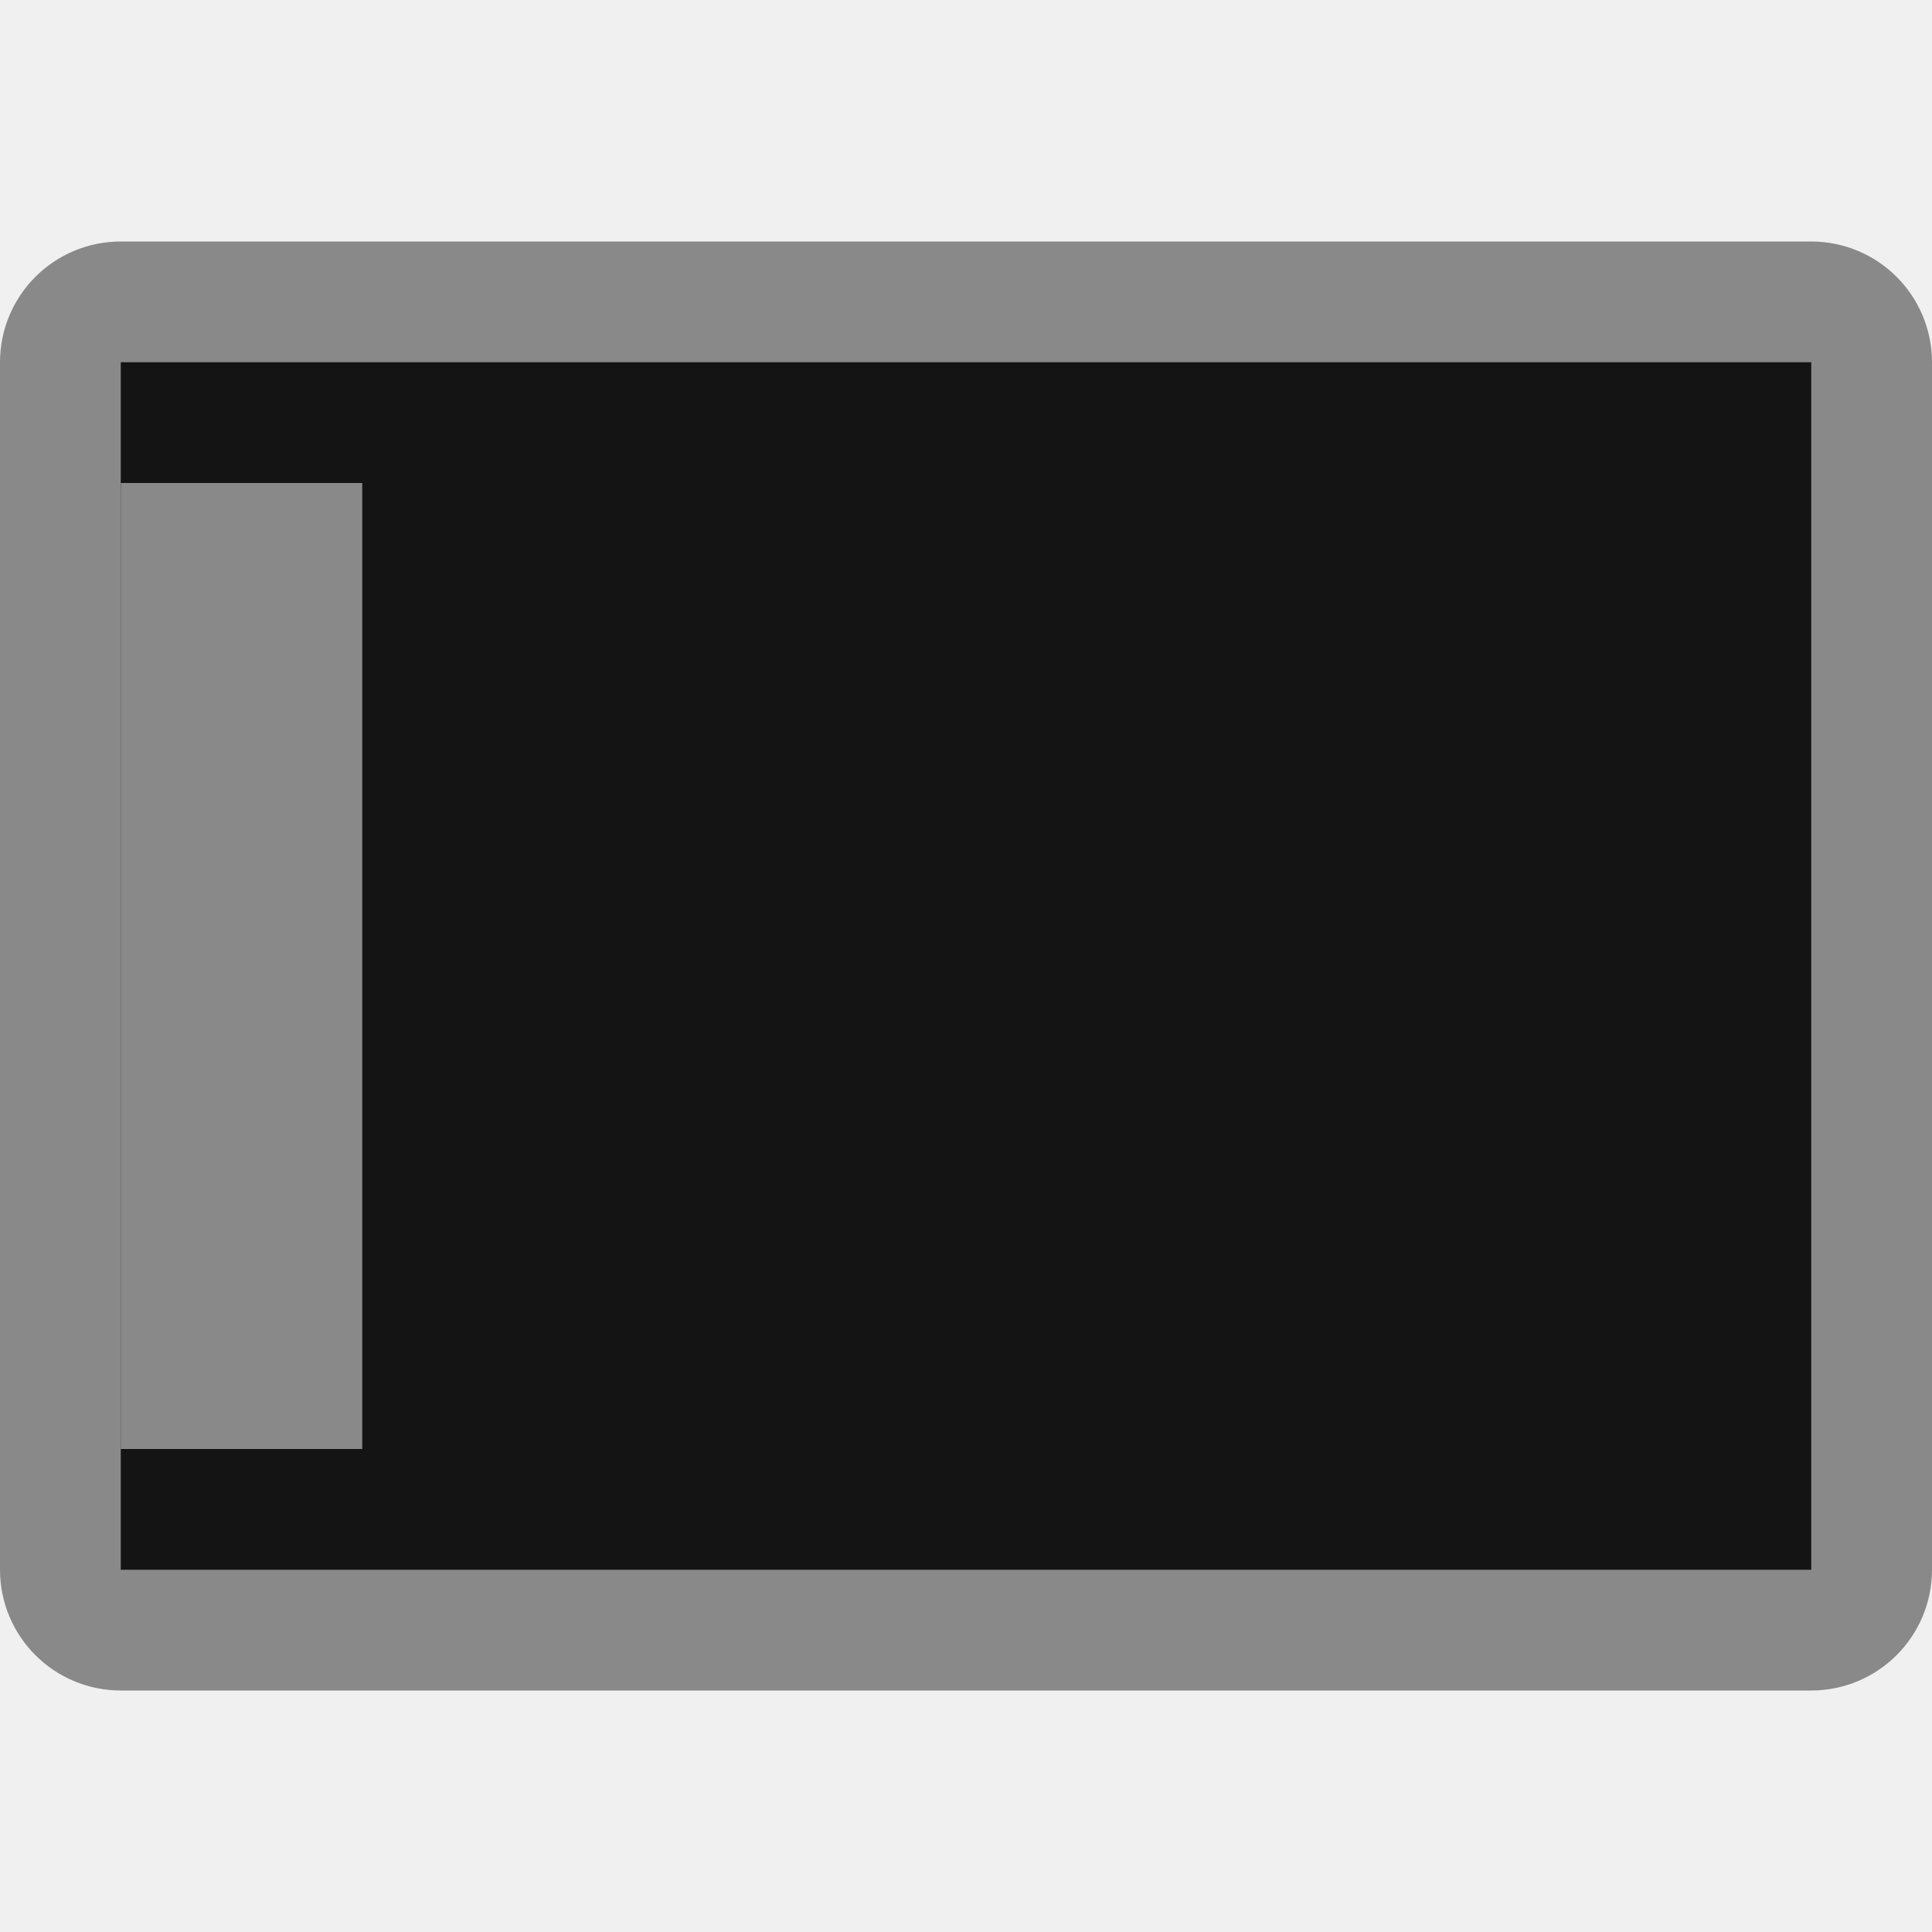
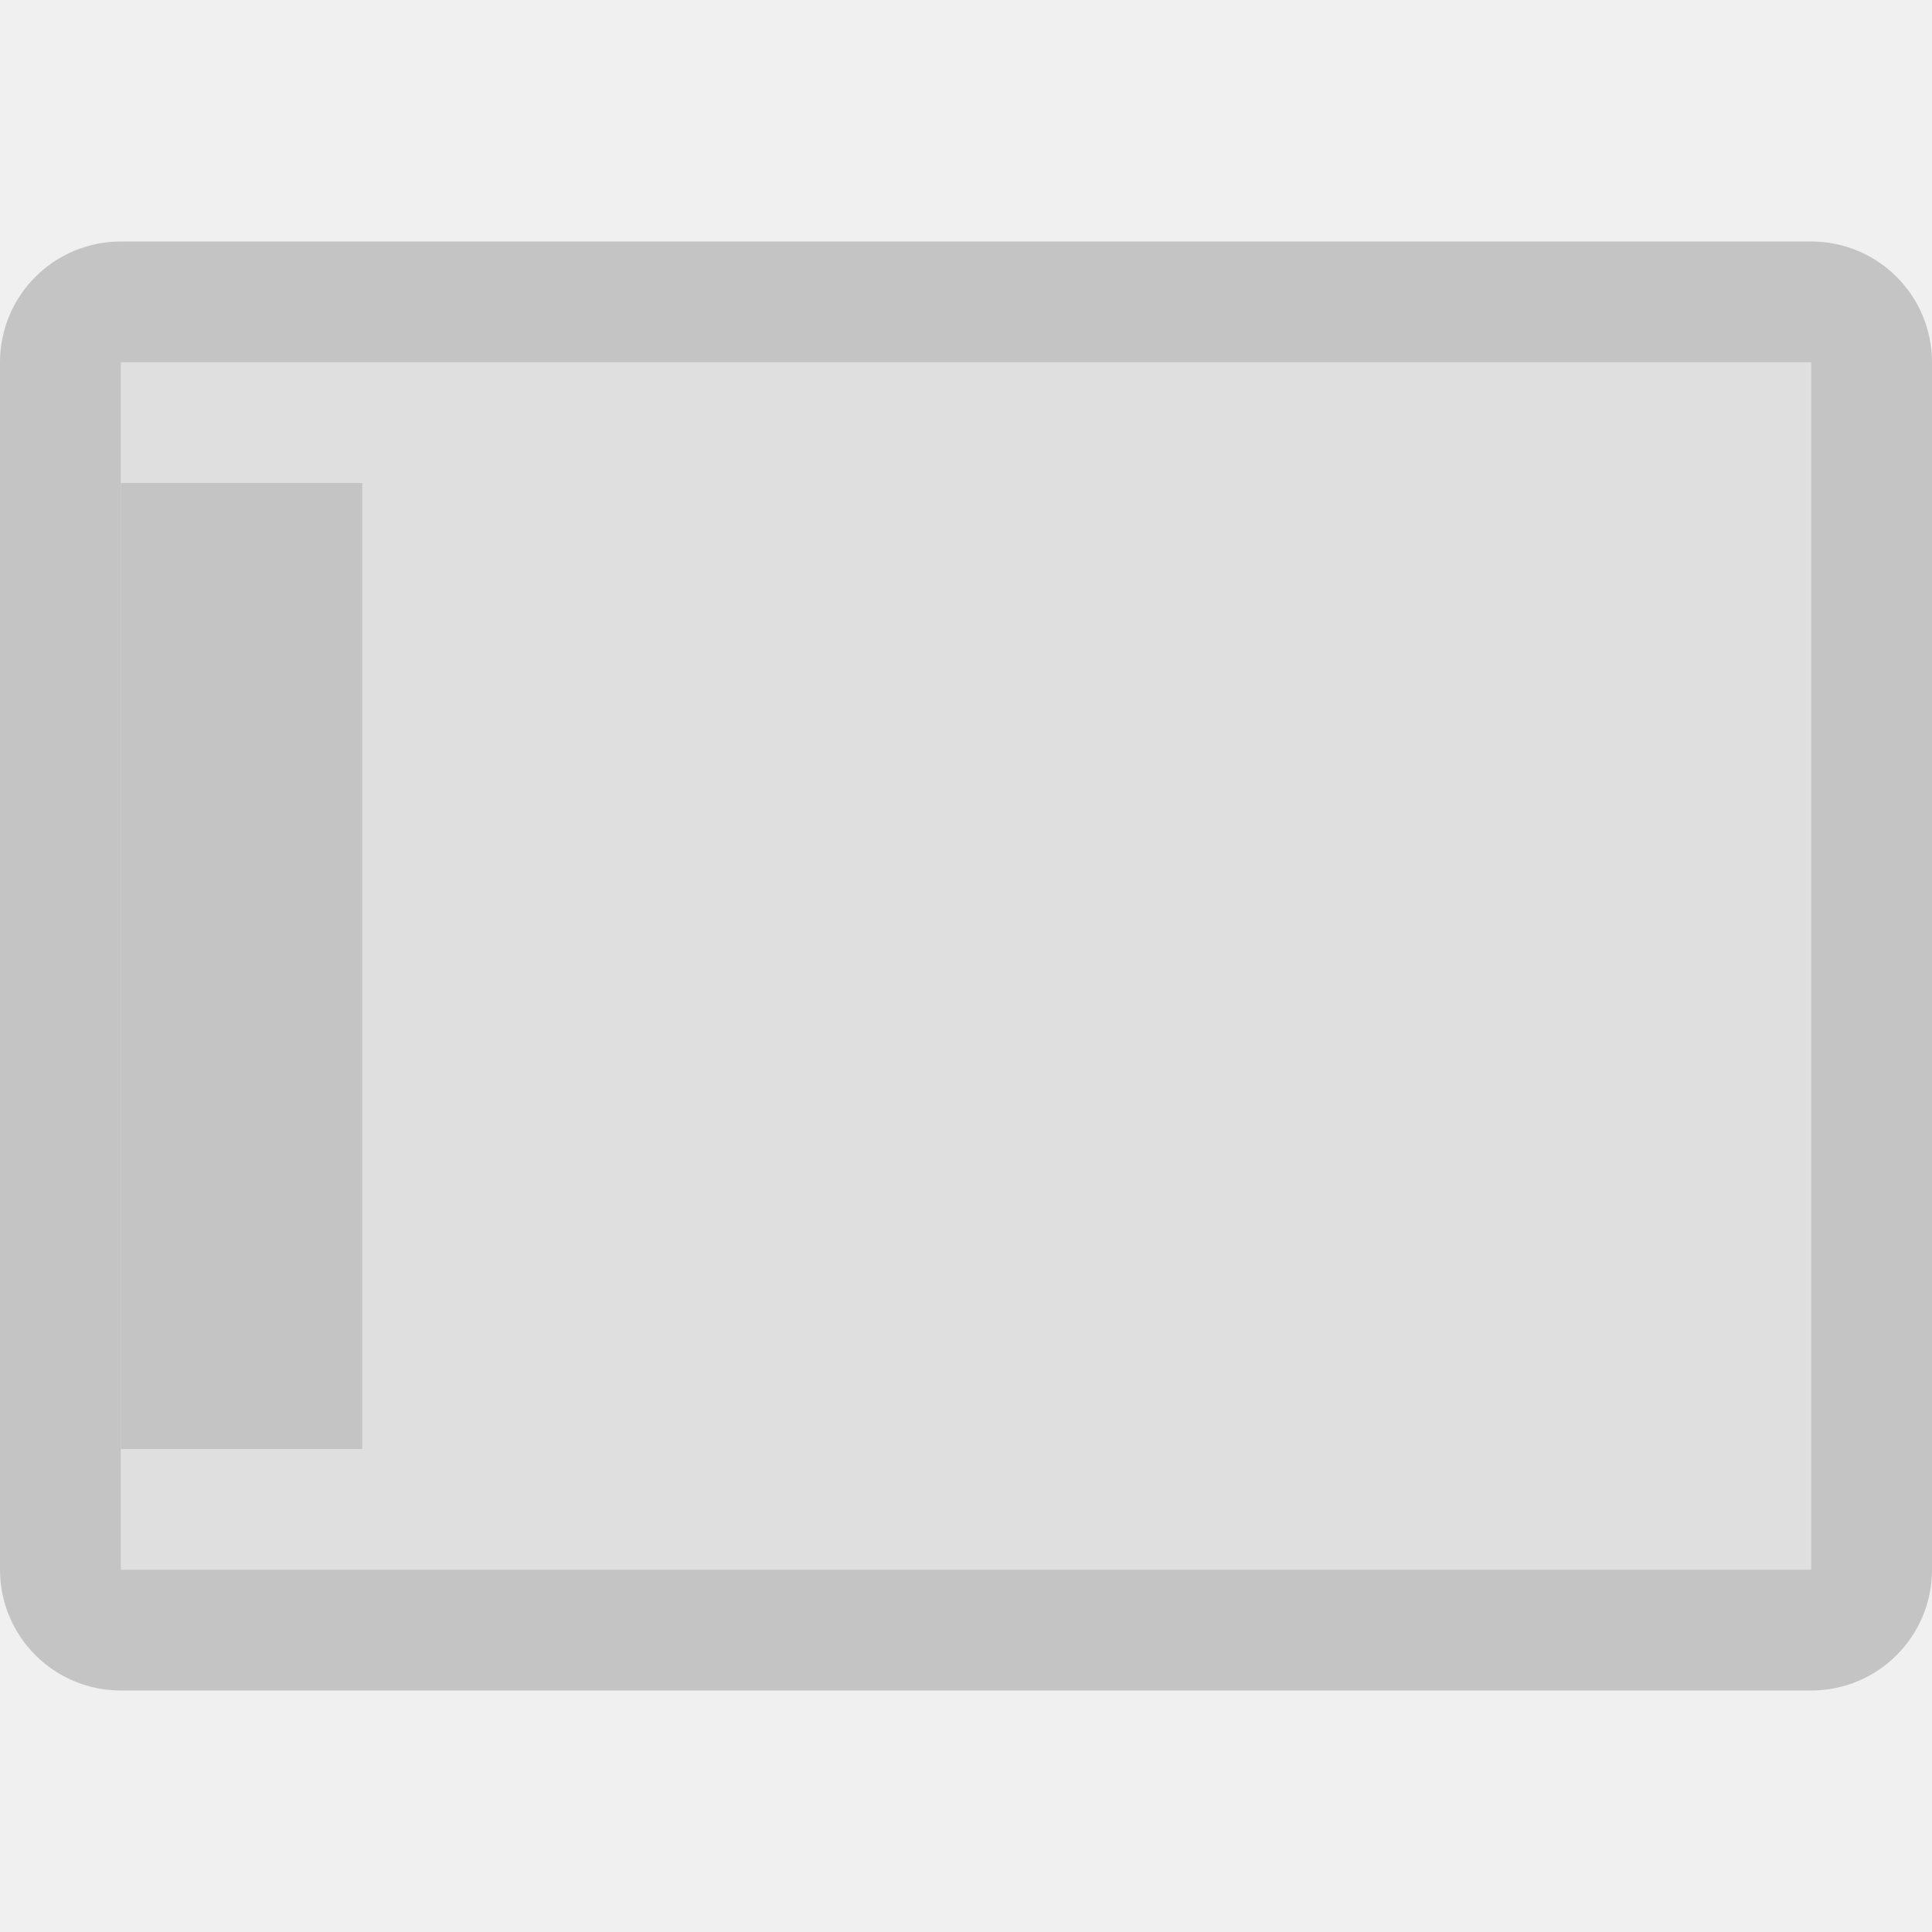
<svg xmlns="http://www.w3.org/2000/svg" width="16" height="16" viewBox="0 0 16 16" fill="none">
-   <g clip-path="url(#clip0_275_4154)">
-     <rect x="0.5" y="2.5" width="15" height="11" rx="0.5" fill="#141414" />
-     <rect x="0.5" y="2.5" width="15" height="11" rx="0.5" stroke="#898989" />
-     <rect width="2" height="8" transform="translate(1 4)" fill="#898989" />
+   <g clip-path="url(#clip0_336_1247)">
+     <rect x="0.5" y="2.5" width="15" height="11" rx="0.5" fill="#1D1D1D" fill-opacity="0.08" />
+     <rect x="0.5" y="2.5" width="15" height="11" rx="0.5" stroke="#C4C4C4" />
+     <rect width="2" height="8" transform="translate(1 4)" fill="#C4C4C4" />
  </g>
  <defs>
-     <clipPath id="clip0_275_4154">
+     <clipPath id="clip0_336_1247">
      <rect width="16" height="12" fill="white" transform="translate(0 2)" />
    </clipPath>
  </defs>
</svg>
